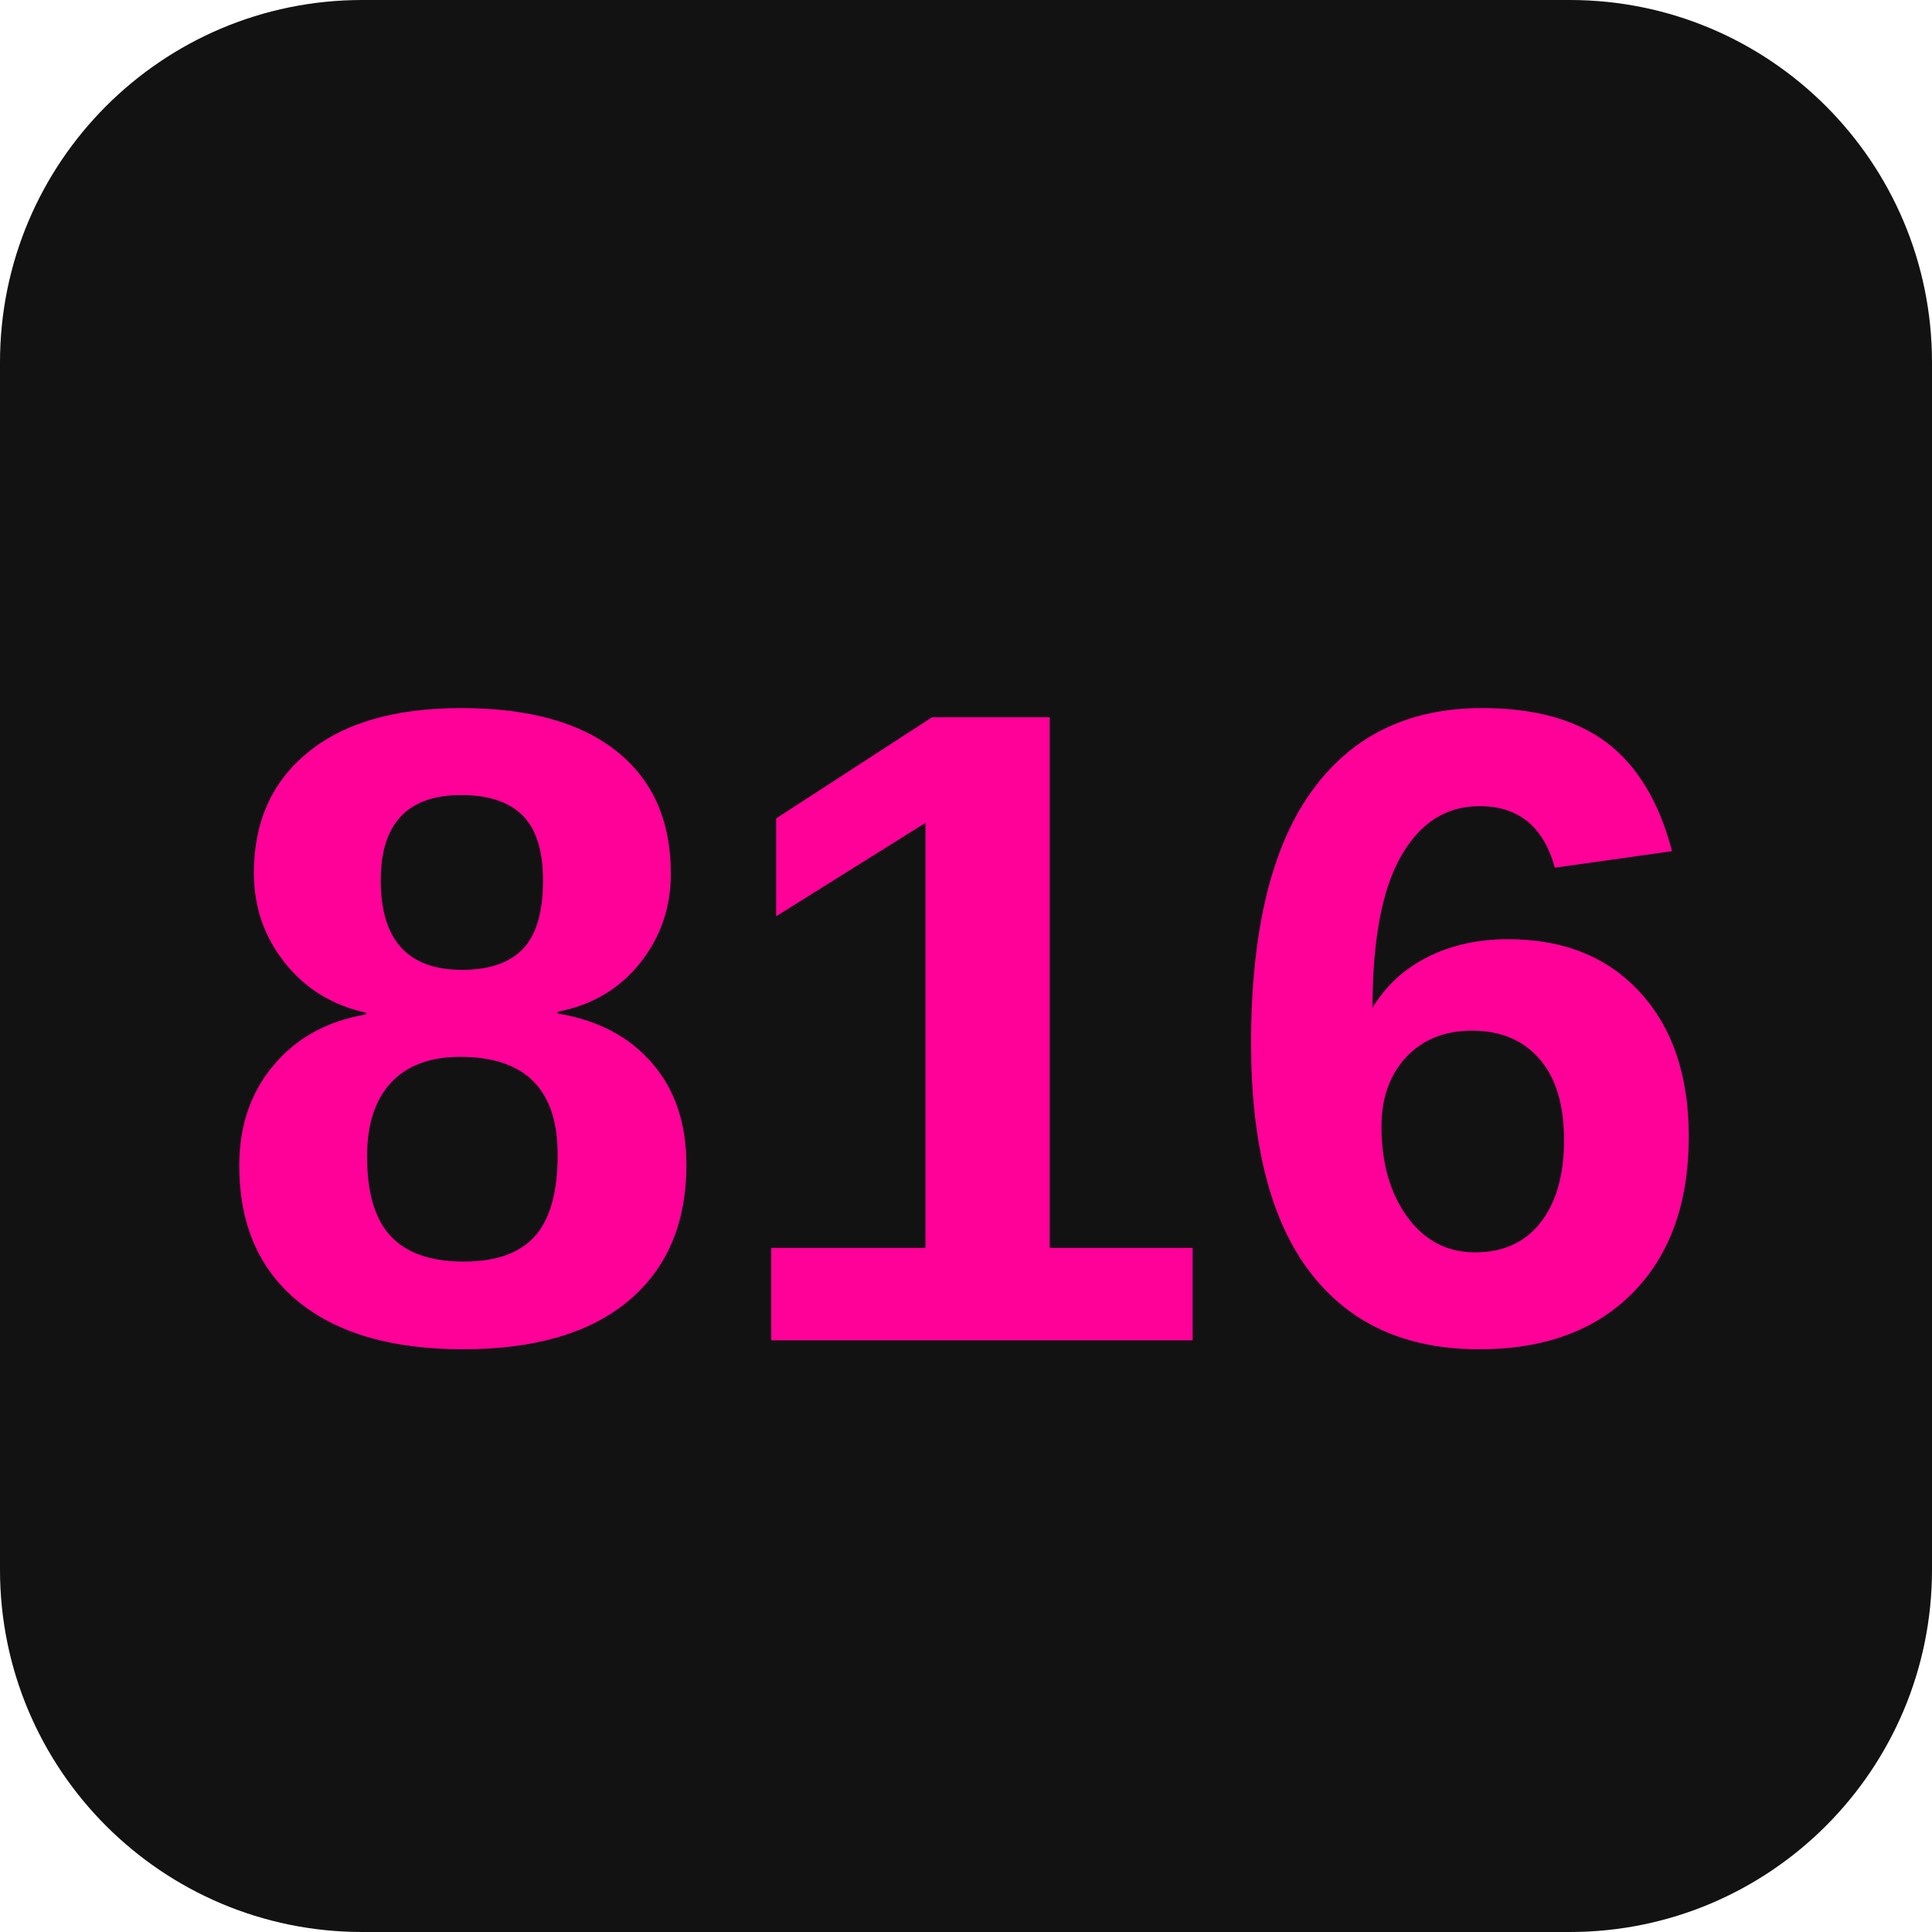
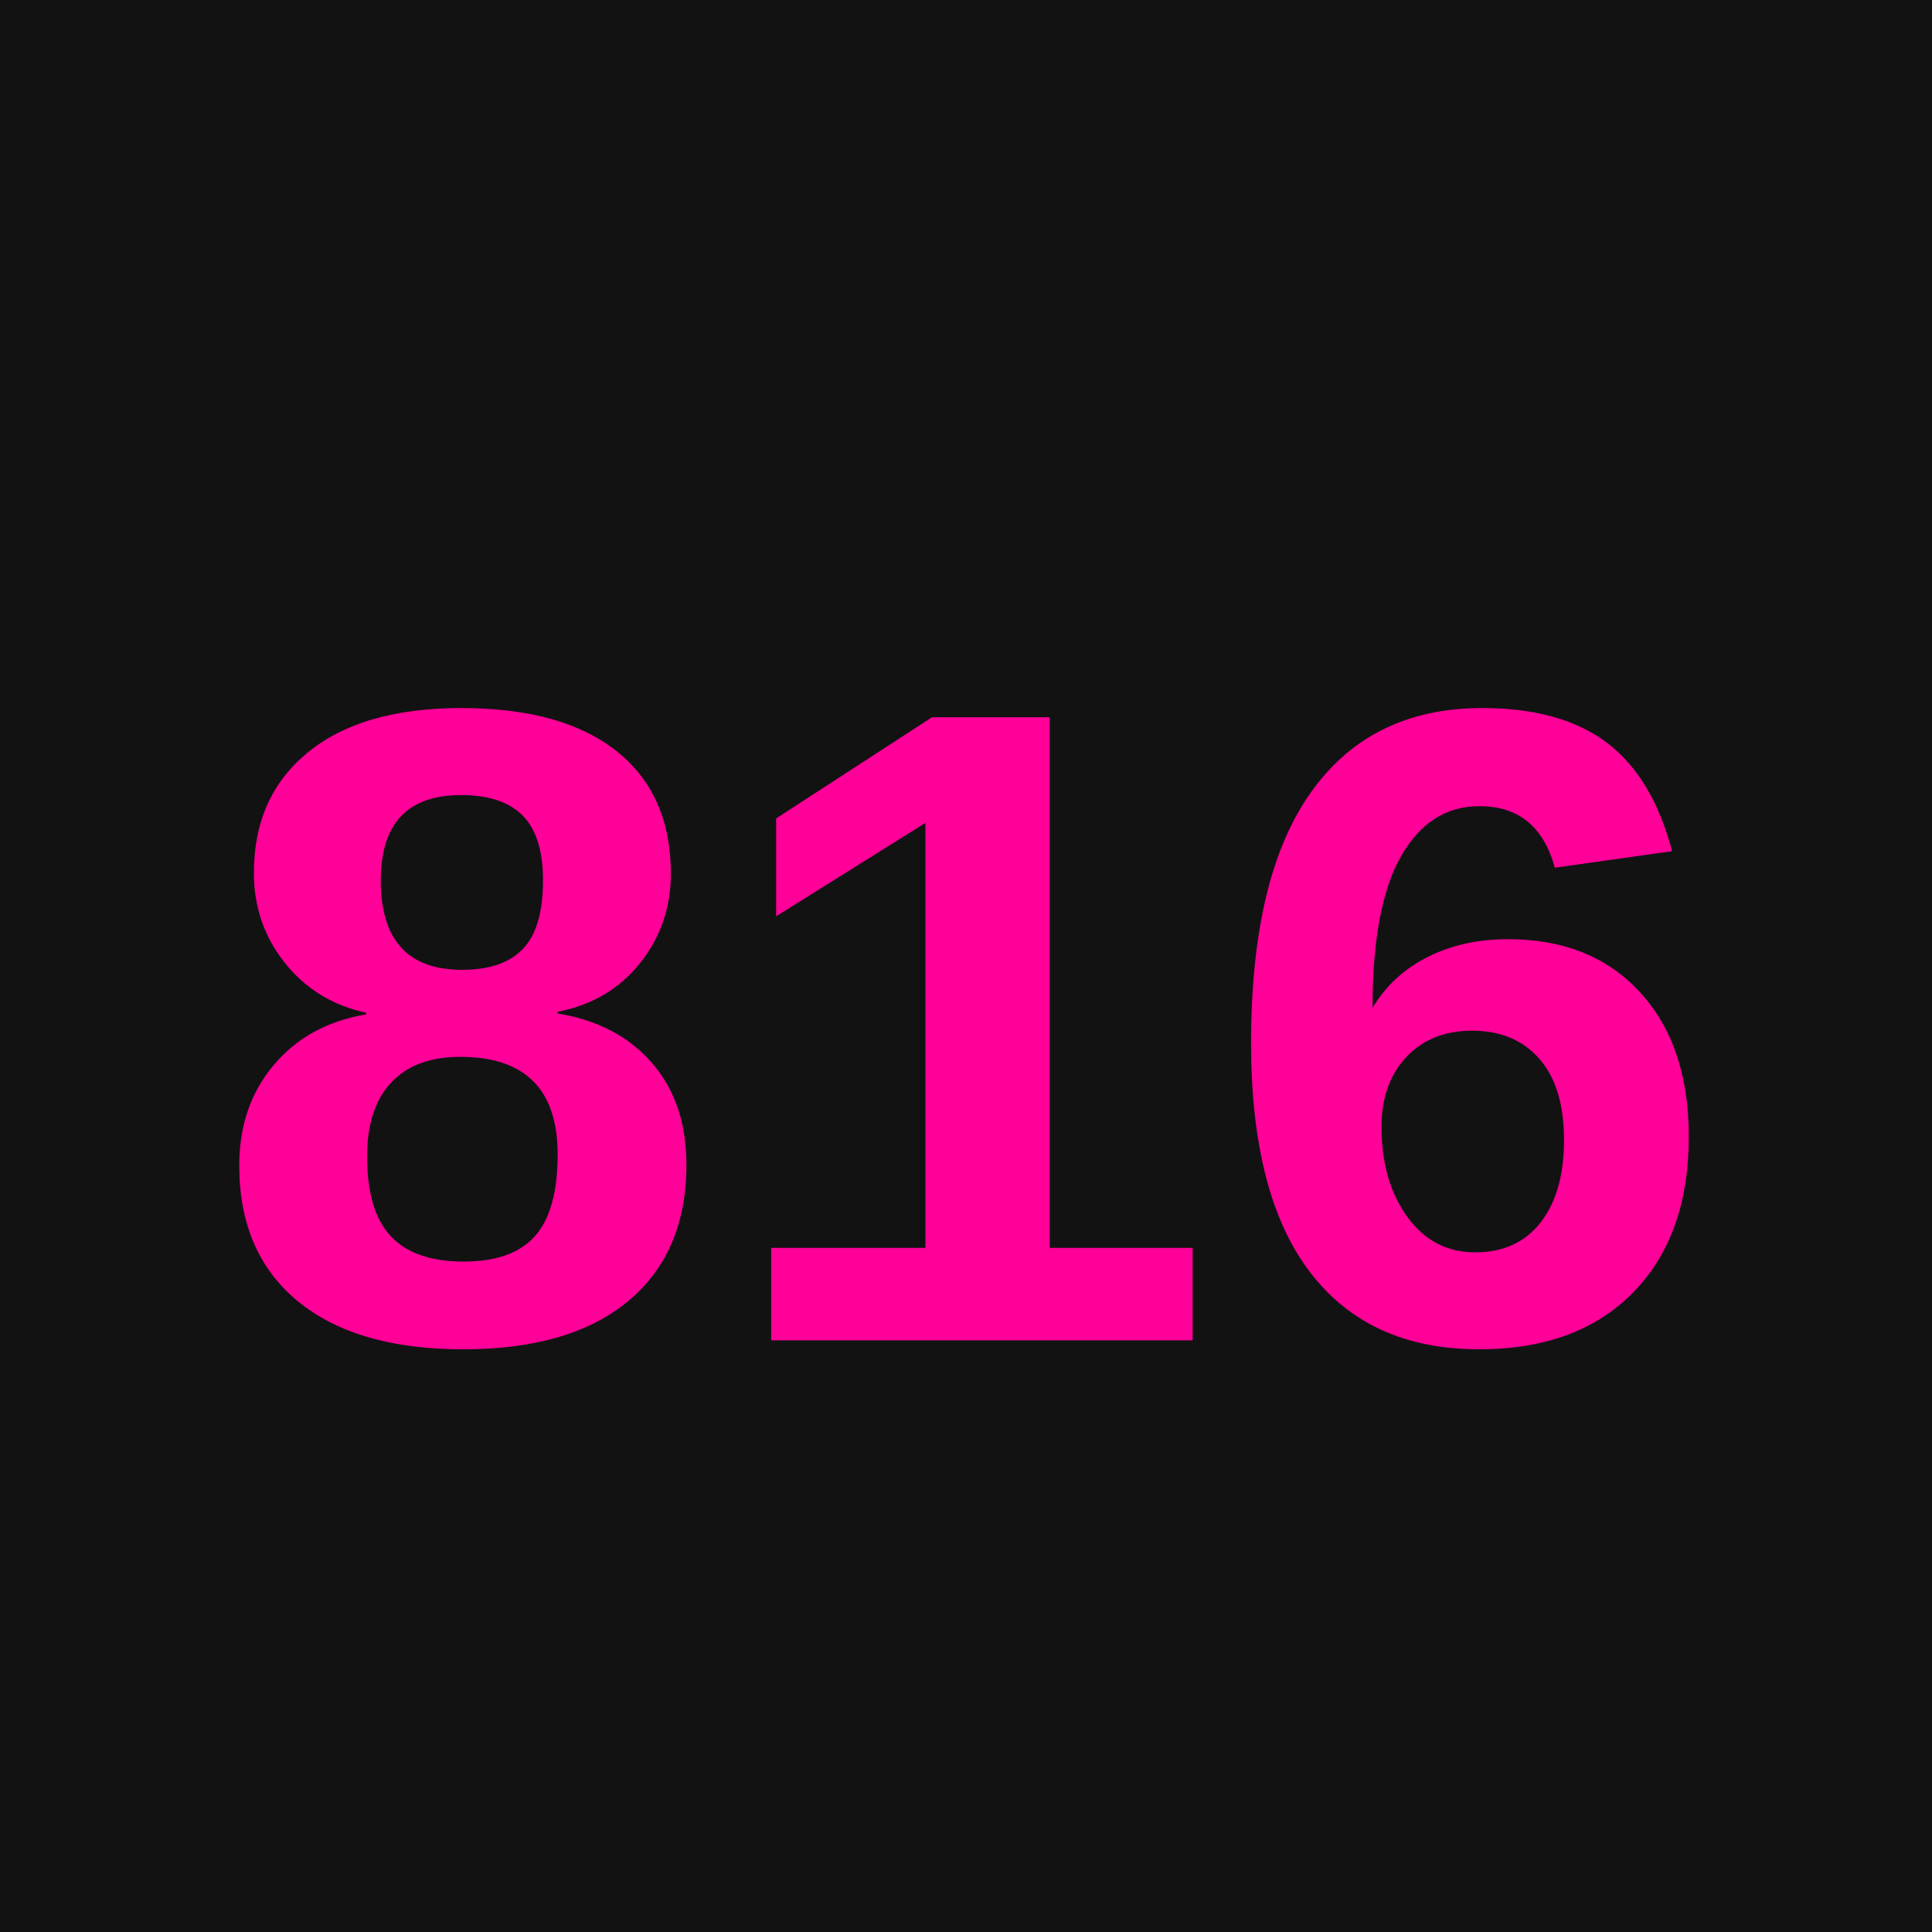
<svg xmlns="http://www.w3.org/2000/svg" viewBox="0 0 128 128">
-   <rect width="128" height="128" rx="24" fill="#121212" />
+   <rect width="128" height="128" fill="#121212" />
  <text x="64" y="68" text-anchor="middle" dominant-baseline="central" font-family="Arial, Helvetica, sans-serif" font-weight="bold" font-size="60" fill="#ff0099">816</text>
</svg>
